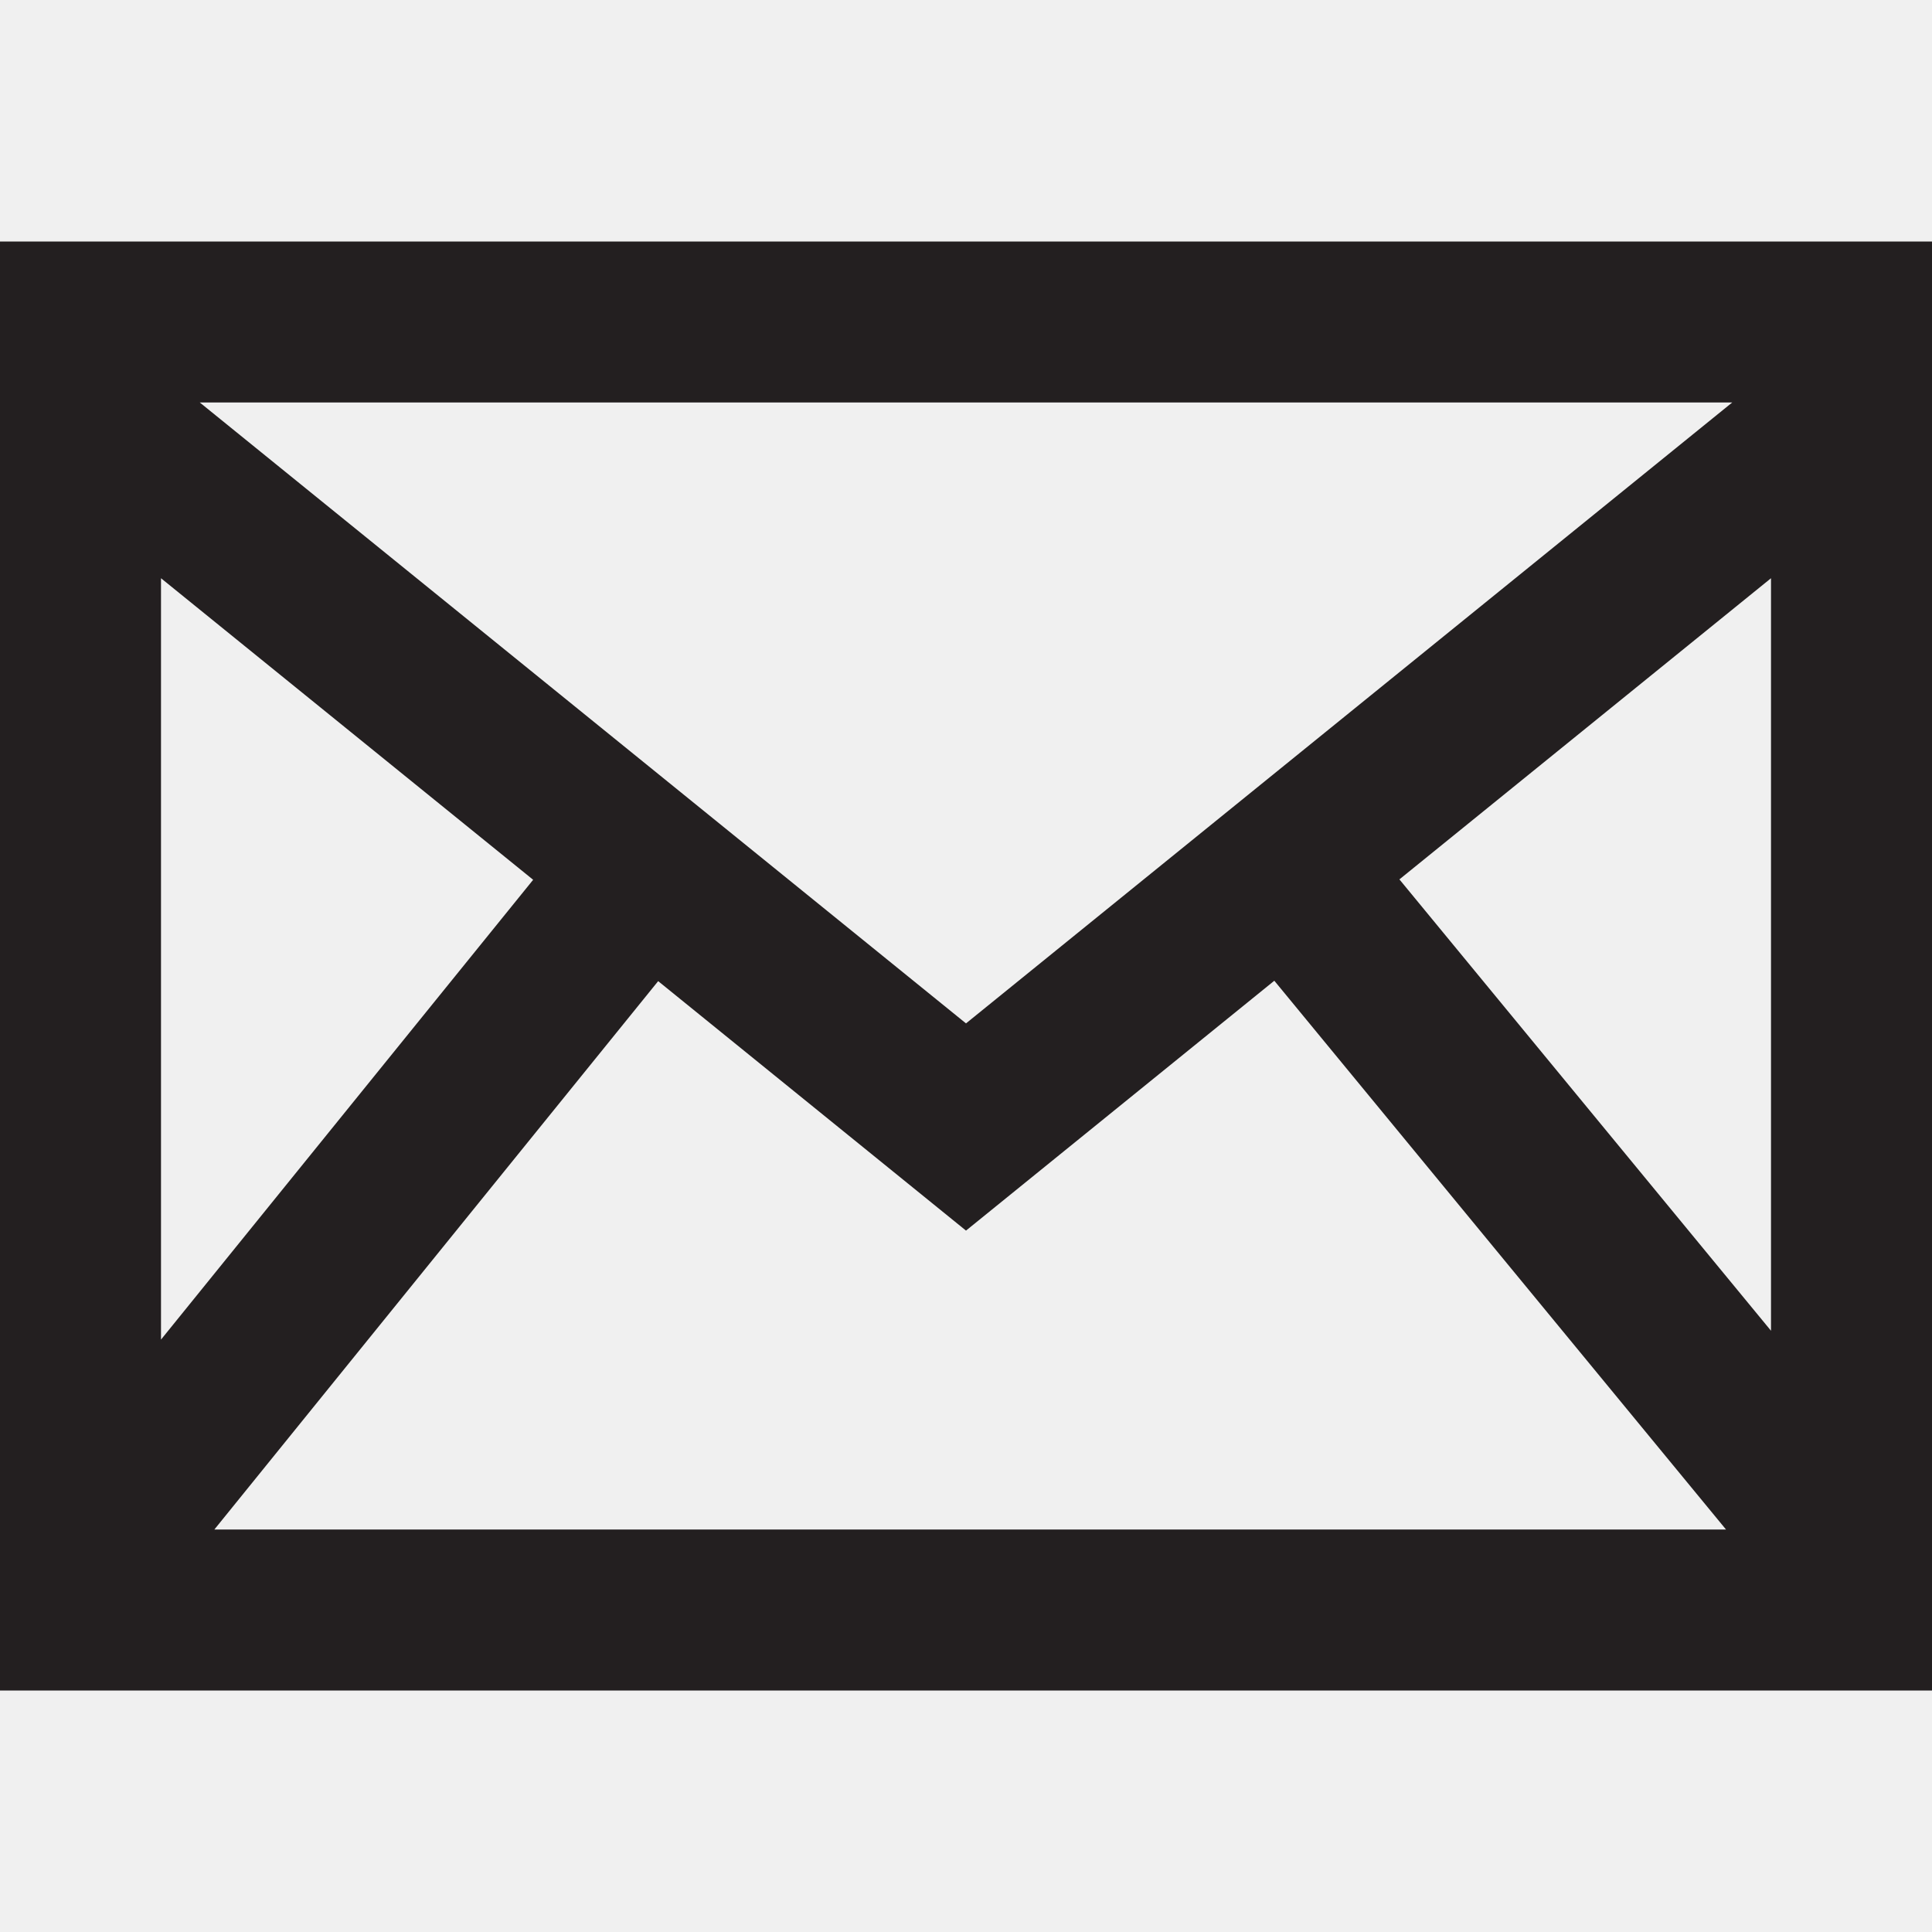
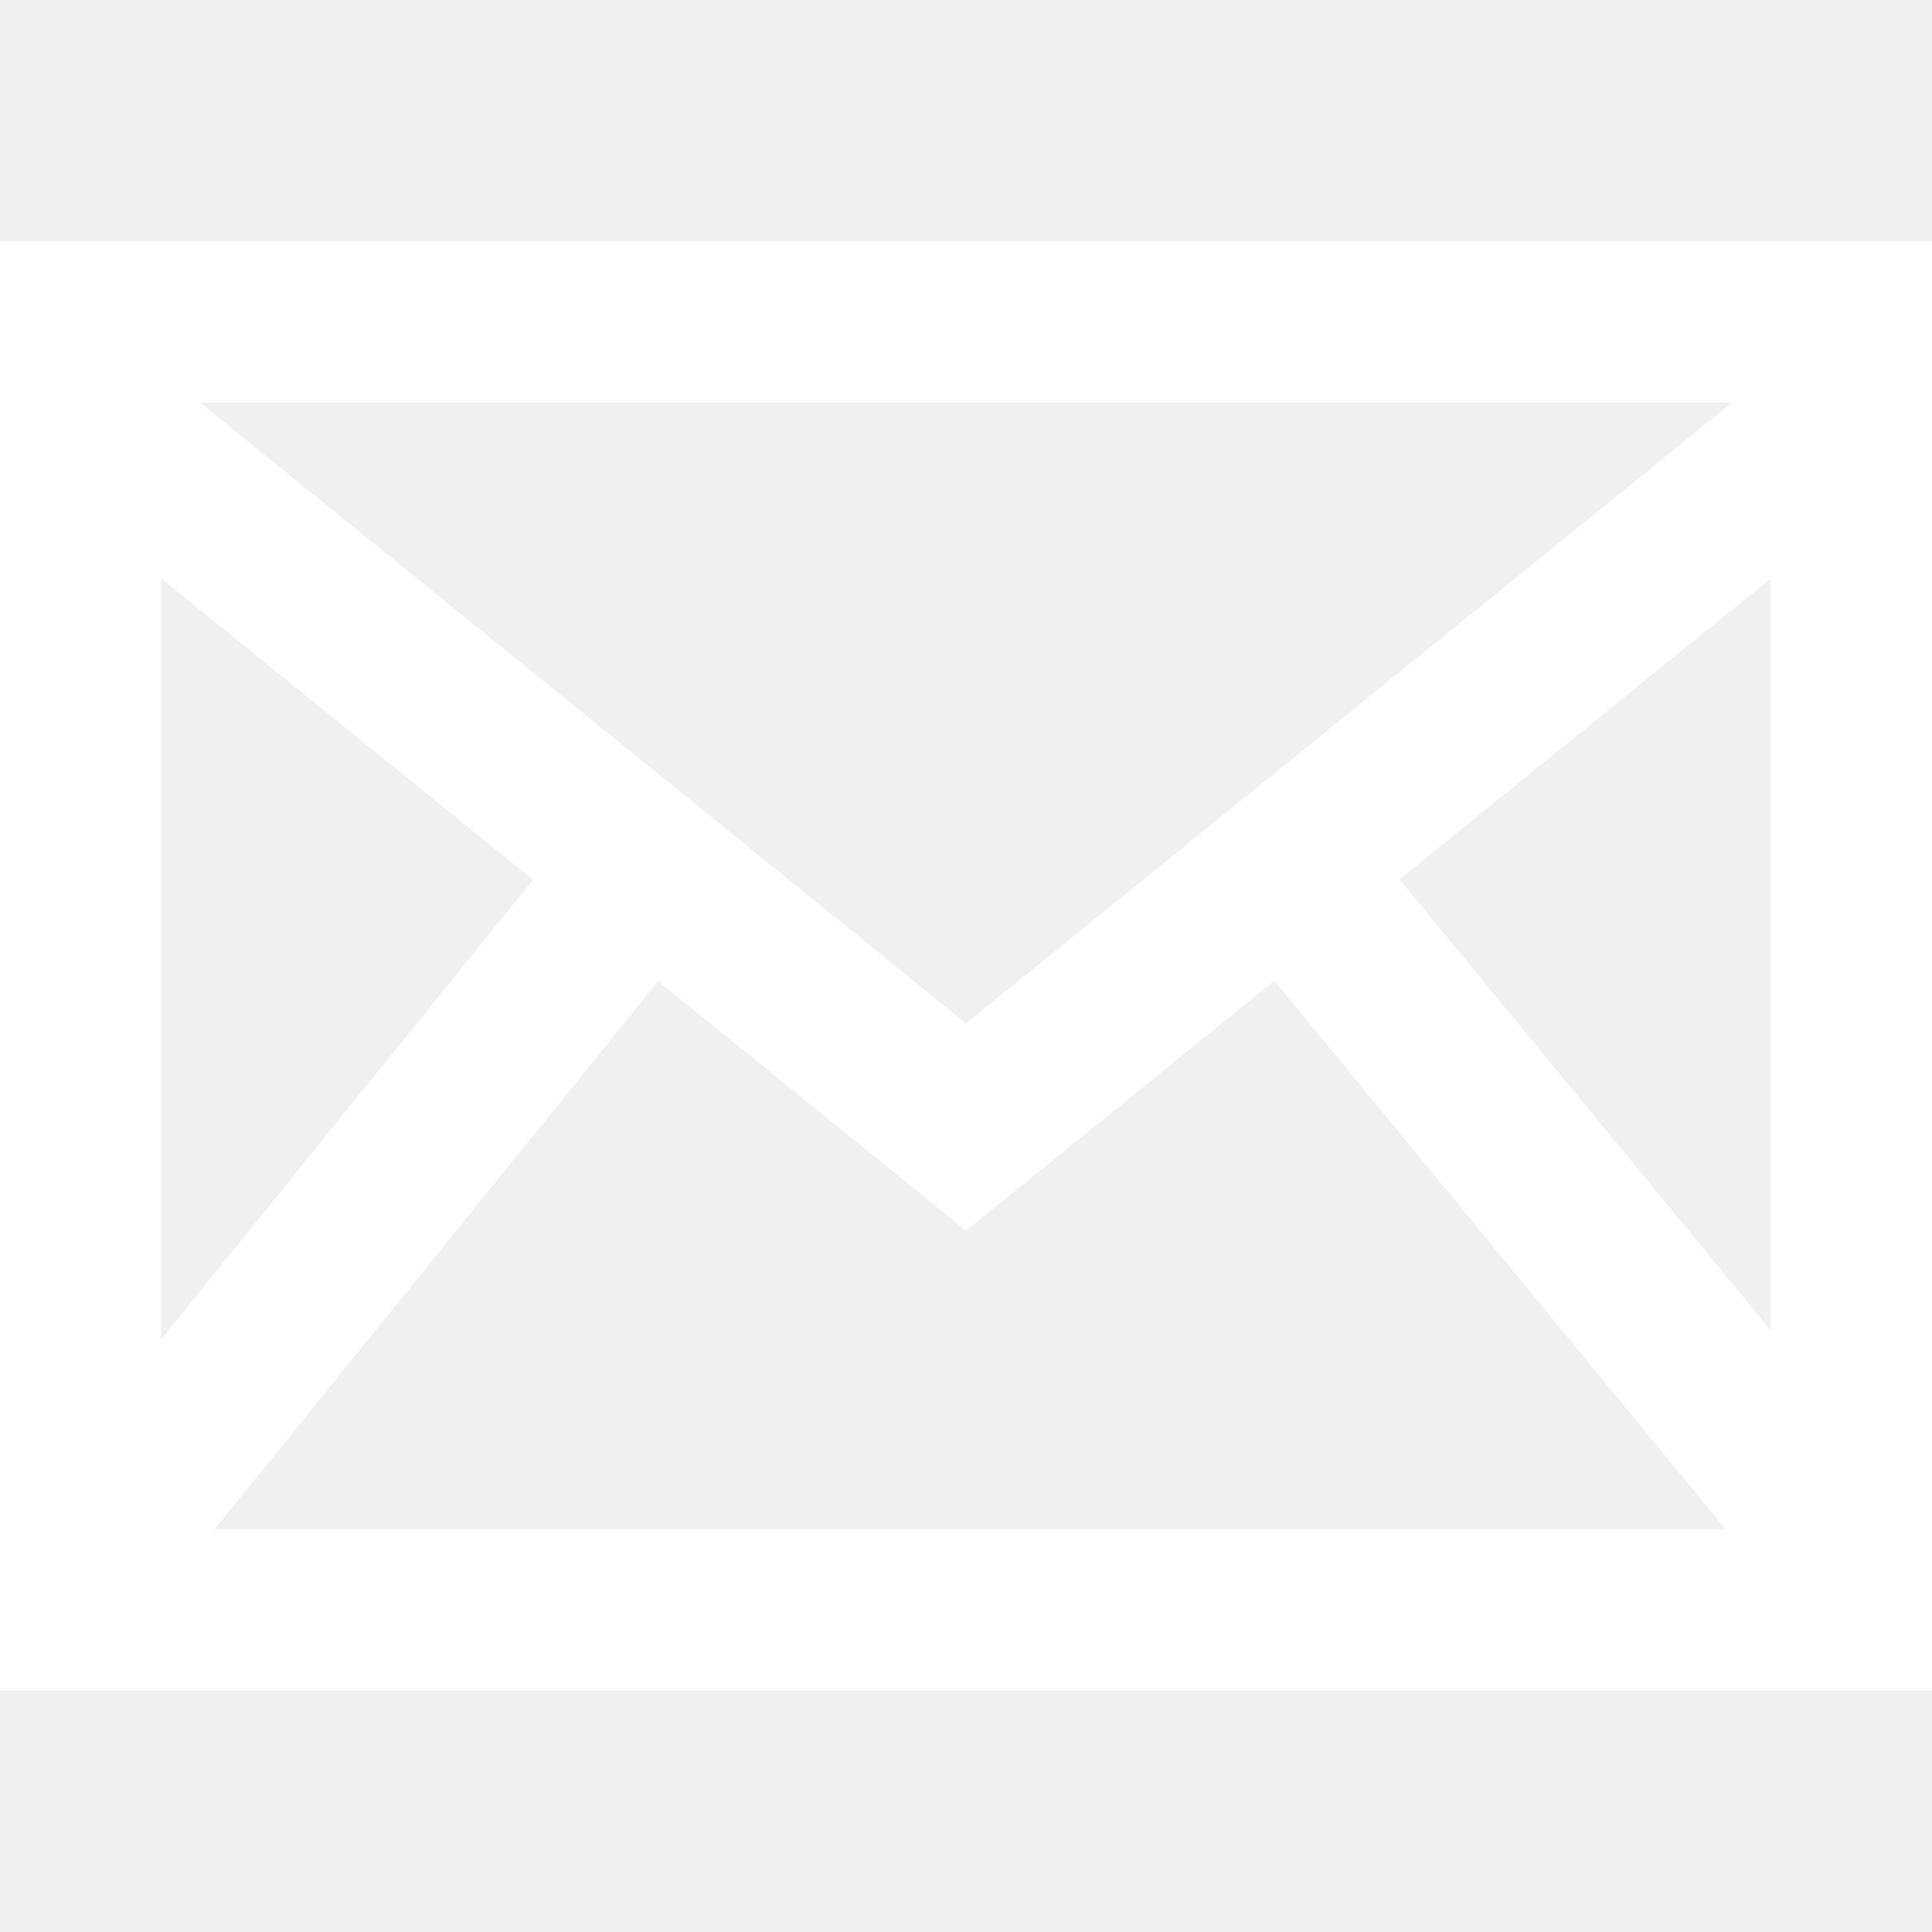
<svg xmlns="http://www.w3.org/2000/svg" version="1.1" id="Layer_1" x="0px" y="0px" width="24px" height="24px" viewBox="0 0 24 24" enable-background="new 0 0 24 24" xml:space="preserve">
-   <path fill="#231F20" d="M0,3v18h24V3H0z M6.623,10.929L2,16.641V7.183L6.623,10.929z M2.482,5h19.036L12,12.713L2.482,5z   M8.176,12.188L12,15.287l3.83-3.104L21.441,19H2.663L8.176,12.188z M17.384,10.924L22,7.183v9.348L17.384,10.924z" />
+   <path fill="#FFFFFF" d="M0,3v18h24V3H0z M6.623,10.929L2,16.641V7.183L6.623,10.929z M2.482,5h19.036L12,12.713L2.482,5z   M8.176,12.188L12,15.287l3.83-3.104L21.441,19H2.663L8.176,12.188z M17.384,10.924L22,7.183v9.348L17.384,10.924z" />
</svg>
